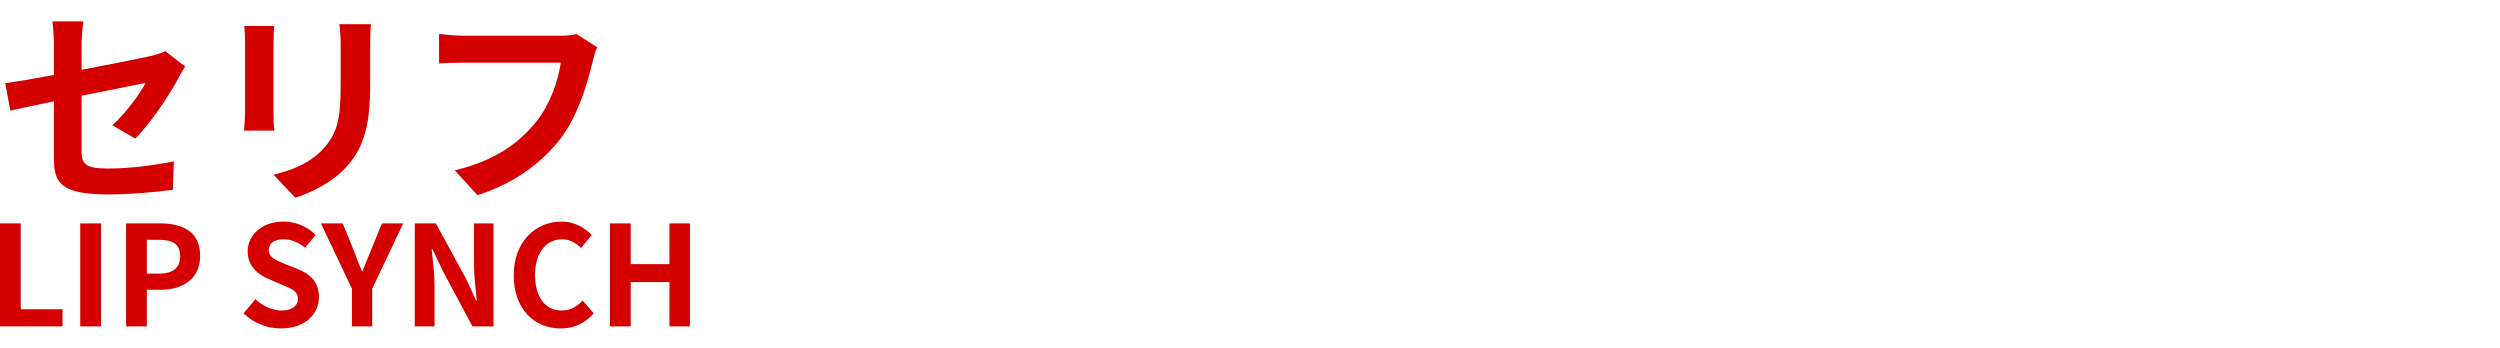
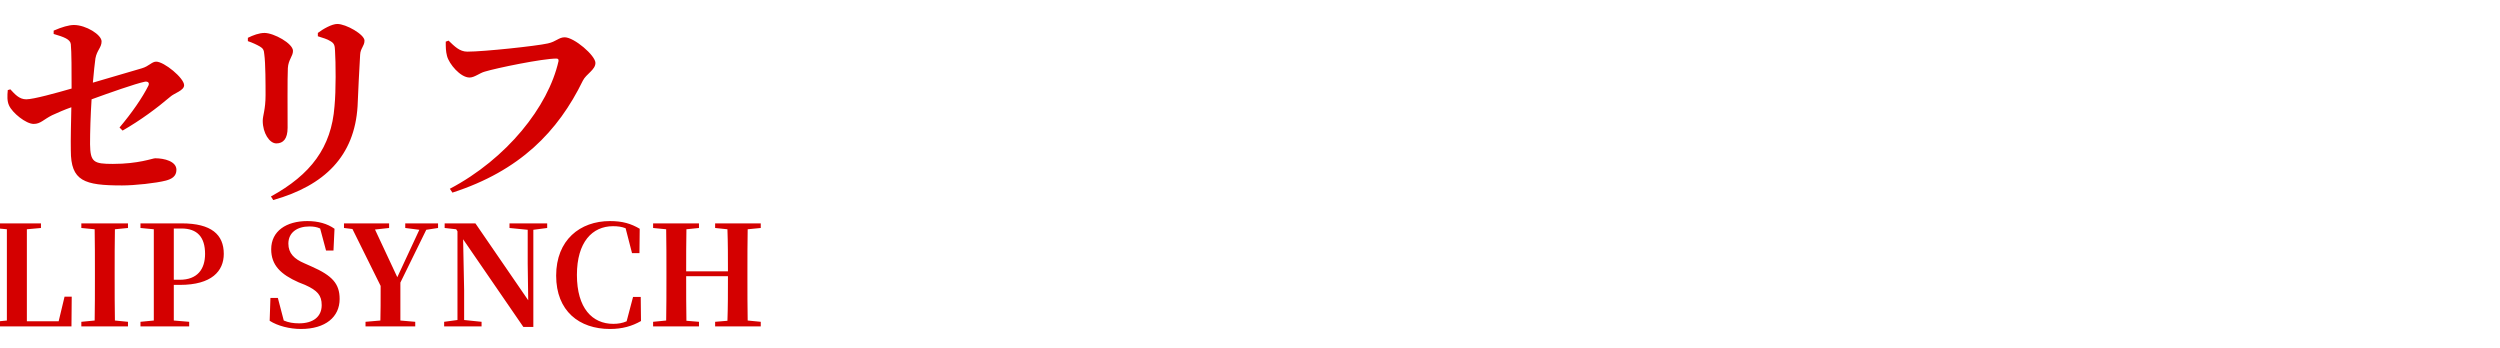
<svg xmlns="http://www.w3.org/2000/svg" width="576" height="80" viewBox="0 0 152.4 21.167" version="1.1" id="svg5">
  <defs id="defs2">
    <rect x="-3.969" y="13.606" width="126.425" height="68.598" id="rect1750" />
  </defs>
  <g id="layer1">
    <text xml:space="preserve" transform="scale(0.2645833)" id="text1748" style="font-size:24px;line-height:1.25;font-family:sans-serif;-inkscape-font-specification:'sans-serif, Normal';letter-spacing:0px;word-spacing:0px;writing-mode:lr-tb;white-space:pre;shape-inside:url(#rect1750)" />
-     <text xml:space="preserve" style="font-style:normal;font-variant:normal;font-weight:bold;font-stretch:normal;font-size:8.467px;line-height:1;font-family:'Noto Sans CJK JP';-inkscape-font-specification:'Noto Sans CJK JP Bold';text-align:start;letter-spacing:0px;word-spacing:0px;writing-mode:lr-tb;text-anchor:start;fill:#d40000;stroke-width:0.265" x="-0.77" y="19.898" id="text3186-3">
-       <tspan style="font-style:normal;font-variant:normal;font-weight:bold;font-stretch:normal;font-size:8.467px;font-family:'Noto Sans CJK JP';-inkscape-font-specification:'Noto Sans CJK JP Bold';text-align:start;text-anchor:start;fill:#d40000;stroke-width:0.265" x="-0.77" y="19.898" id="tspan1493-7">LIP SYNCH</tspan>
+     <text xml:space="preserve" style="font-style:normal;font-variant:normal;font-weight:bold;font-stretch:normal;font-size:8.467px;line-height:1;font-family:'Noto Serif CJK JP';-inkscape-font-specification:'Noto Serif CJK JP Bold';text-align:start;letter-spacing:0px;word-spacing:0px;writing-mode:lr-tb;text-anchor:start;fill:#d40000;stroke-width:0.265" x="-0.77" y="19.898" id="text3186-3">
+       <tspan style="font-style:normal;font-variant:normal;font-weight:bold;font-stretch:normal;font-size:8.467px;font-family:'Noto Serif CJK JP';-inkscape-font-specification:'Noto Serif CJK JP Bold';text-align:start;text-anchor:start;fill:#d40000;stroke-width:0.265" x="-0.77" y="19.898" id="tspan1493-7">LIP SYNCH</tspan>
    </text>
-     <text xml:space="preserve" style="font-style:normal;font-variant:normal;font-weight:bold;font-stretch:normal;font-size:8.467px;line-height:1;font-family:'Noto Sans CJK JP';-inkscape-font-specification:'Noto Sans CJK JP Bold';text-align:start;letter-spacing:0px;word-spacing:0px;writing-mode:lr-tb;text-anchor:start;fill:#d40000;stroke-width:0.265" x="-0.292" y="11.335" id="text3186-3-5">
-       <tspan style="font-style:normal;font-variant:normal;font-weight:bold;font-stretch:normal;font-size:12.7px;font-family:'Noto Sans CJK JP';-inkscape-font-specification:'Noto Sans CJK JP Bold';text-align:start;text-anchor:start;fill:#d40000;stroke-width:0.265" x="-0.292" y="11.335" id="tspan1493-7-5">セリフ</tspan>
+     <text xml:space="preserve" style="font-style:normal;font-variant:normal;font-weight:bold;font-stretch:normal;font-size:8.467px;line-height:1;font-family:'Noto Serif CJK JP';-inkscape-font-specification:'Noto Serif CJK JP Bold';text-align:start;letter-spacing:0px;word-spacing:0px;writing-mode:lr-tb;text-anchor:start;fill:#d40000;stroke-width:0.265" x="-0.292" y="11.335" id="text3186-3-5">
+       <tspan style="font-style:normal;font-variant:normal;font-weight:bold;font-stretch:normal;font-size:12.7px;font-family:'Noto Serif CJK JP';-inkscape-font-specification:'Noto Serif CJK JP Bold';text-align:start;text-anchor:start;fill:#d40000;stroke-width:0.265" x="-0.292" y="11.335" id="tspan1493-7-5">セリフ</tspan>
    </text>
  </g>
</svg>
